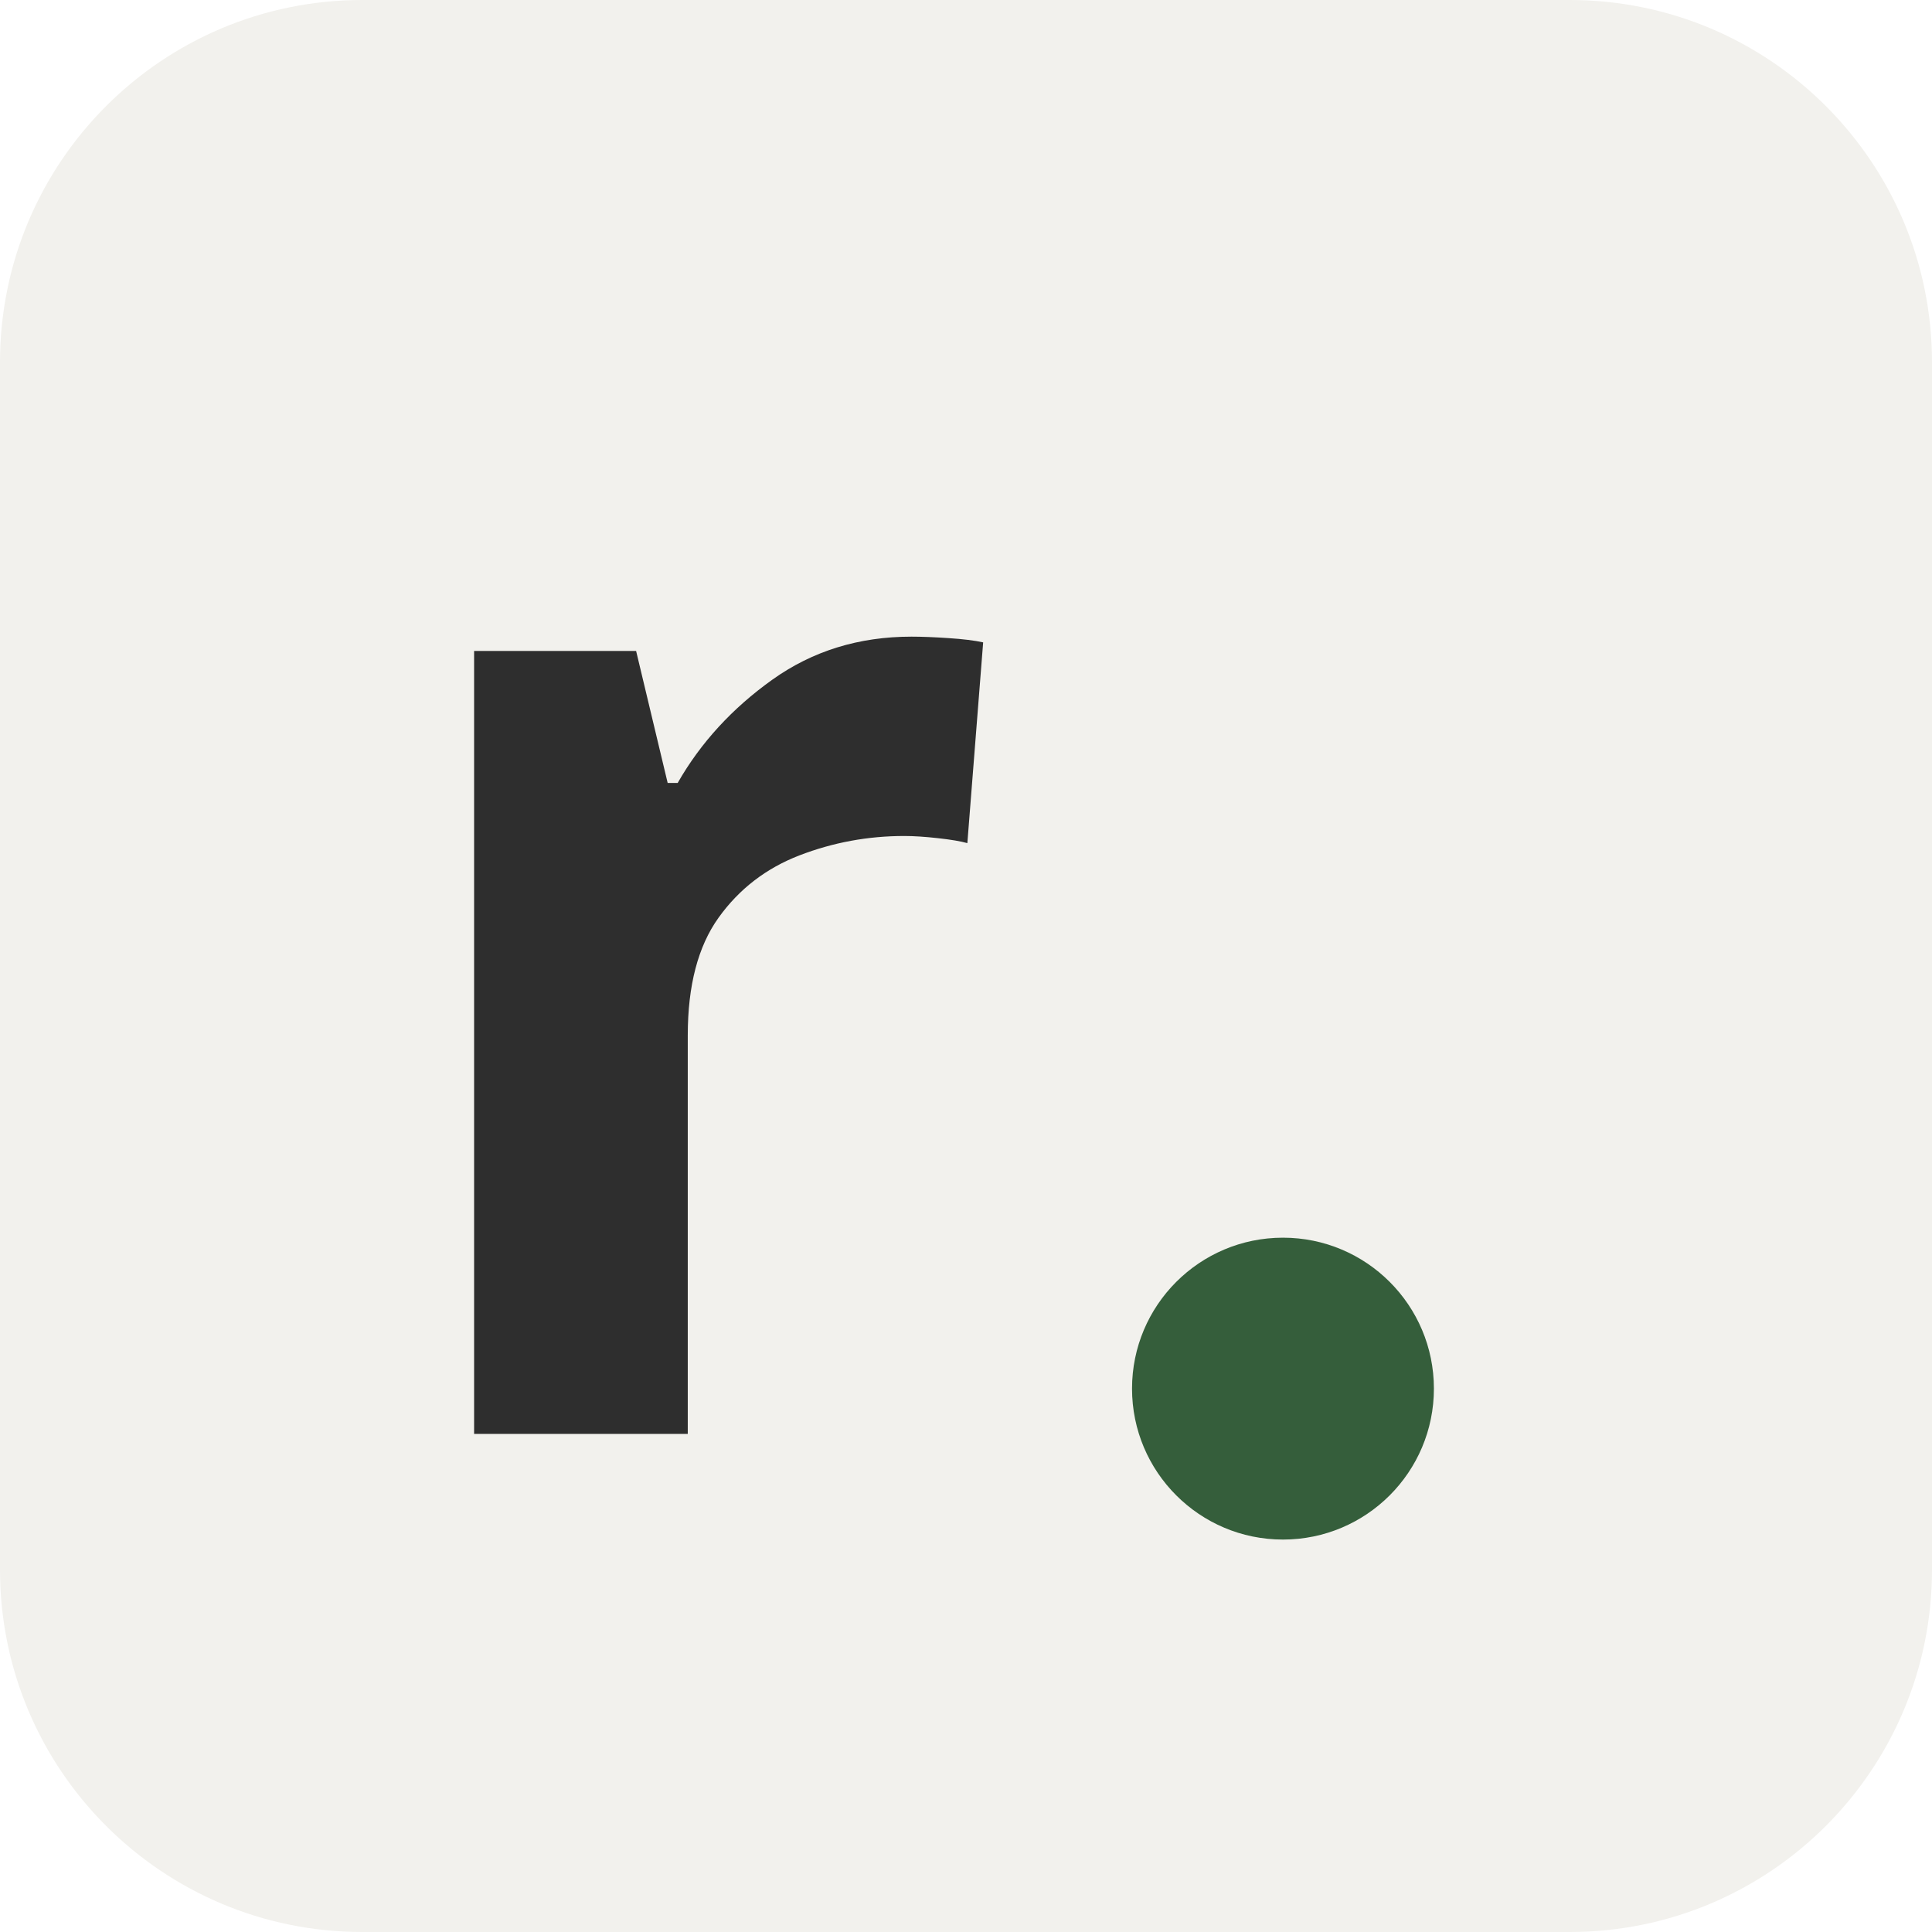
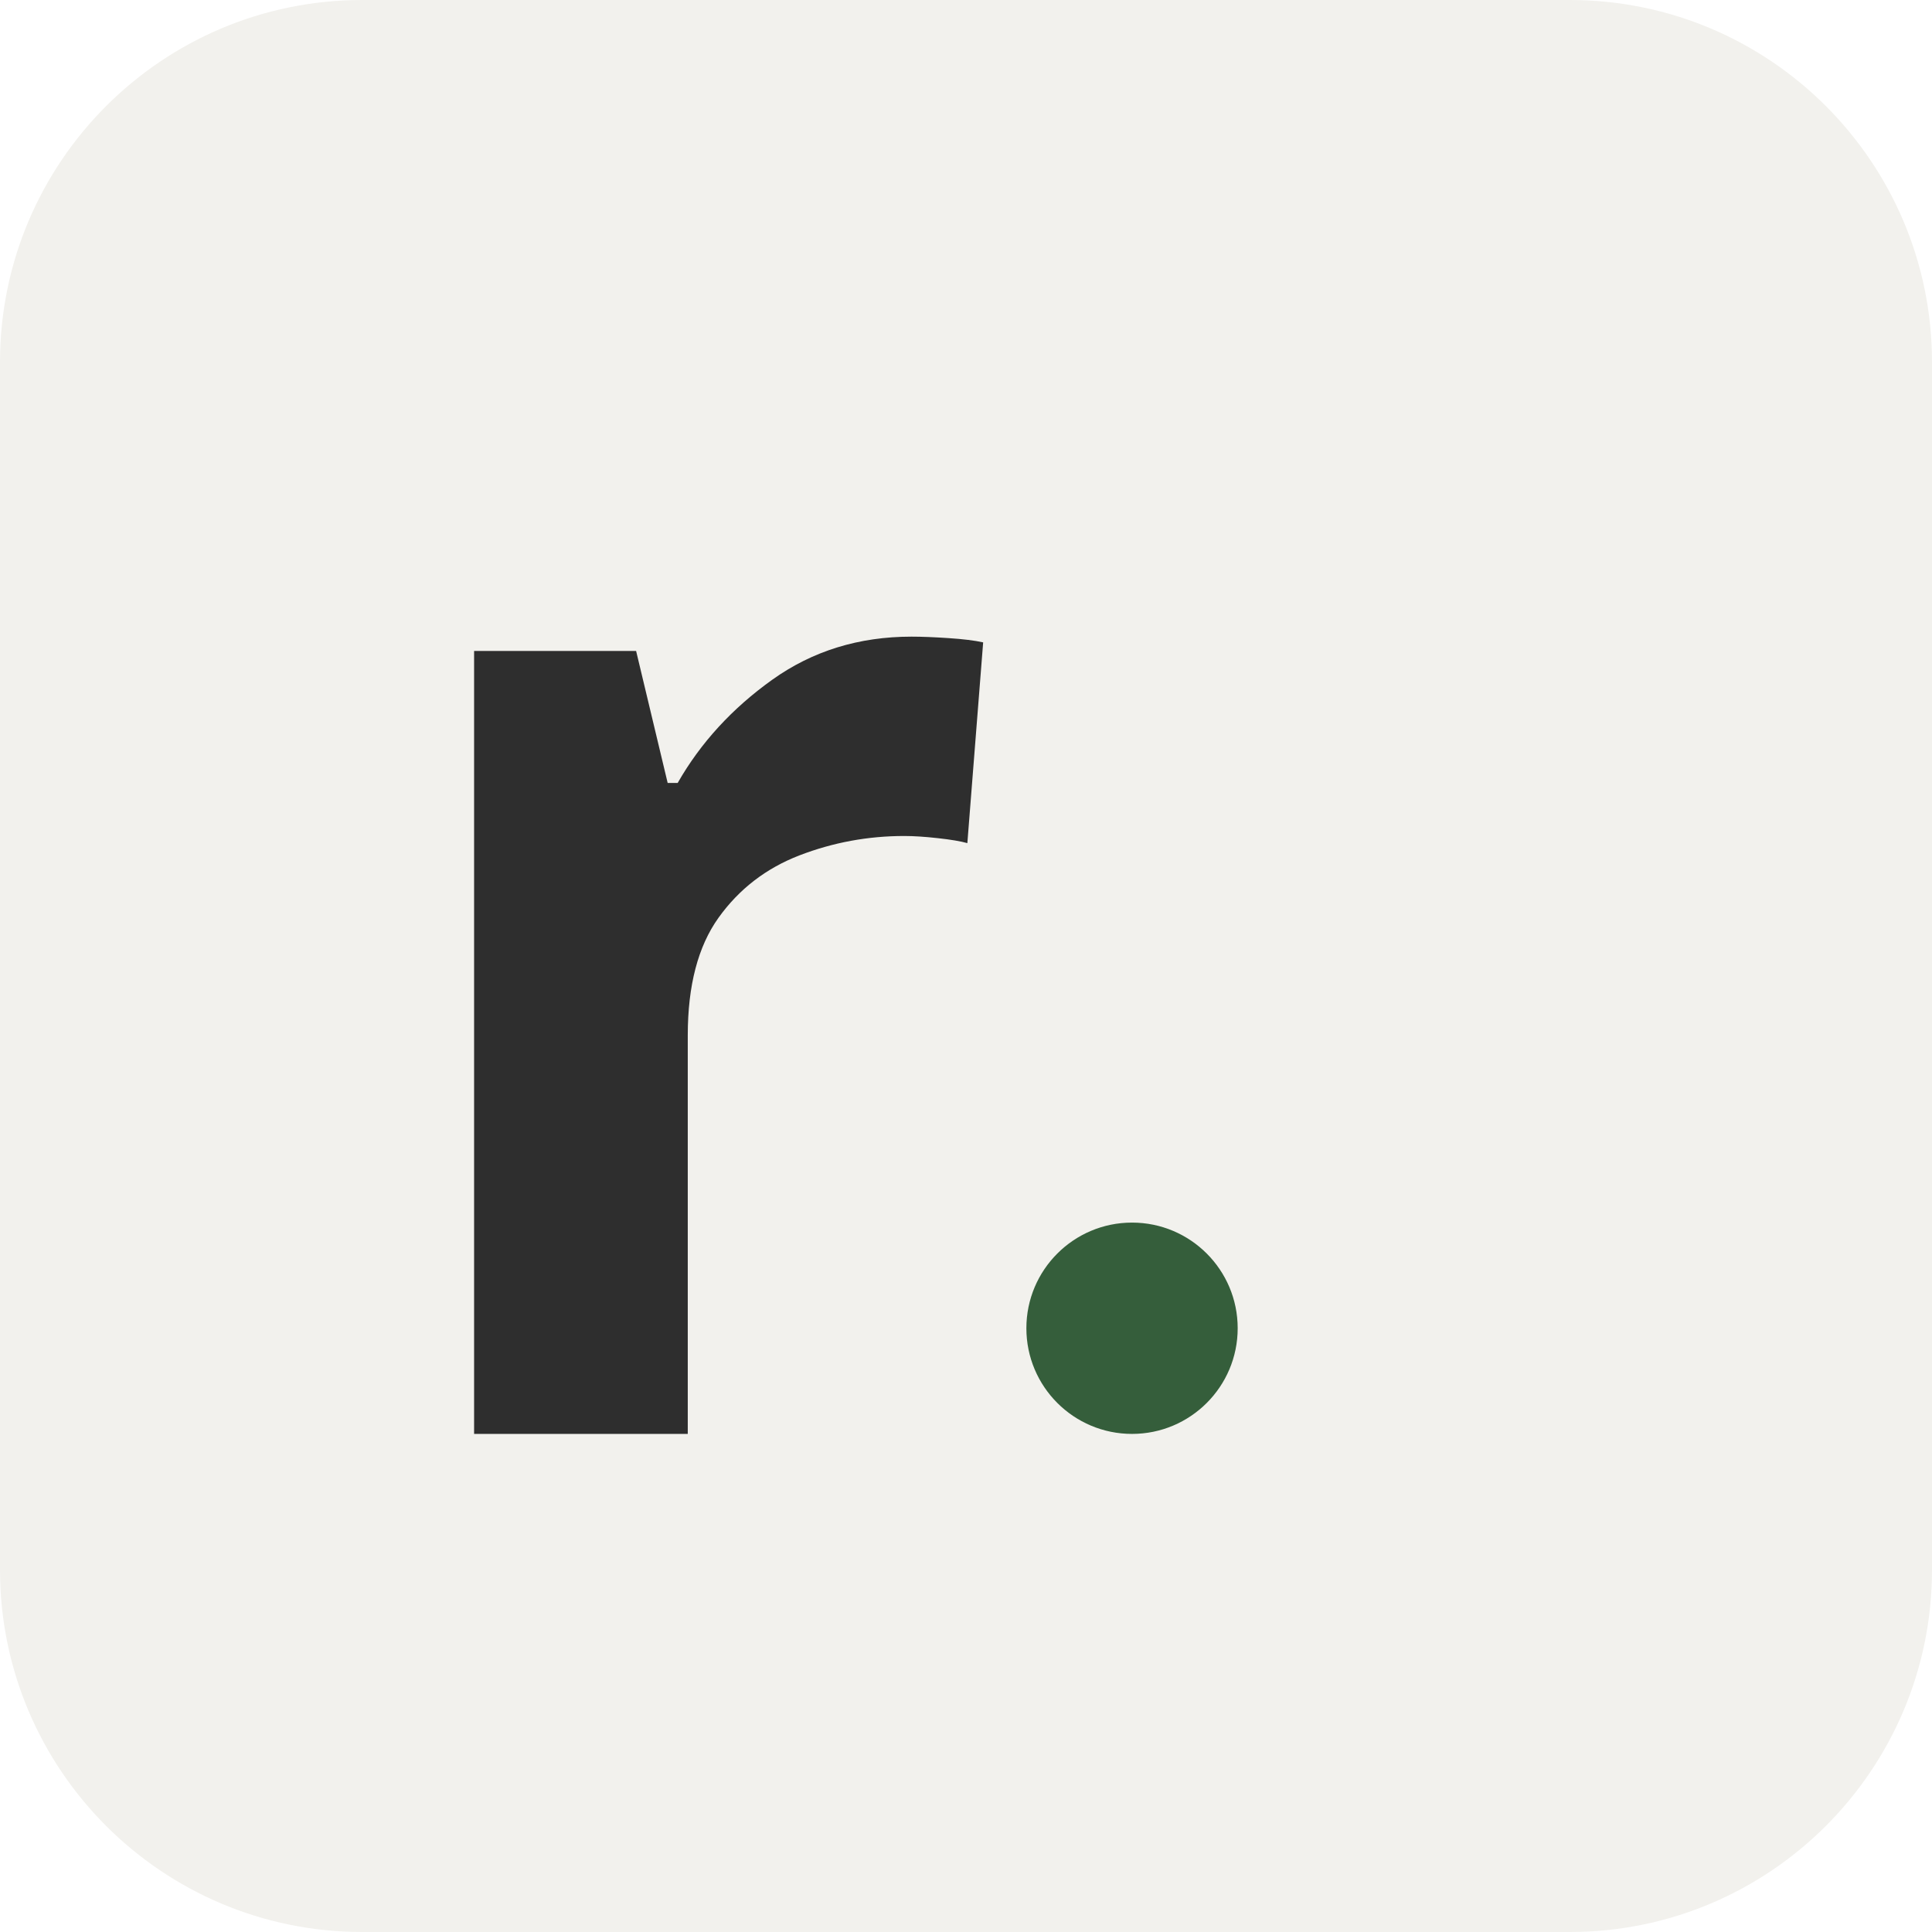
<svg xmlns="http://www.w3.org/2000/svg" viewBox="0 0 512 512">
  <rect width="512" height="512" rx="96" fill="#F2F1ED" />
  <text x="96" y="380" font-family="system-ui, sans-serif" font-weight="700" font-size="380" fill="#2E2E2E" letter-spacing="-0.03em">r</text>
-   <circle cx="340" cy="368" r="40" fill="#355E3B" />
+   <circle cx="300" cy="352" r="28" fill="#355E3B" />
</svg>
